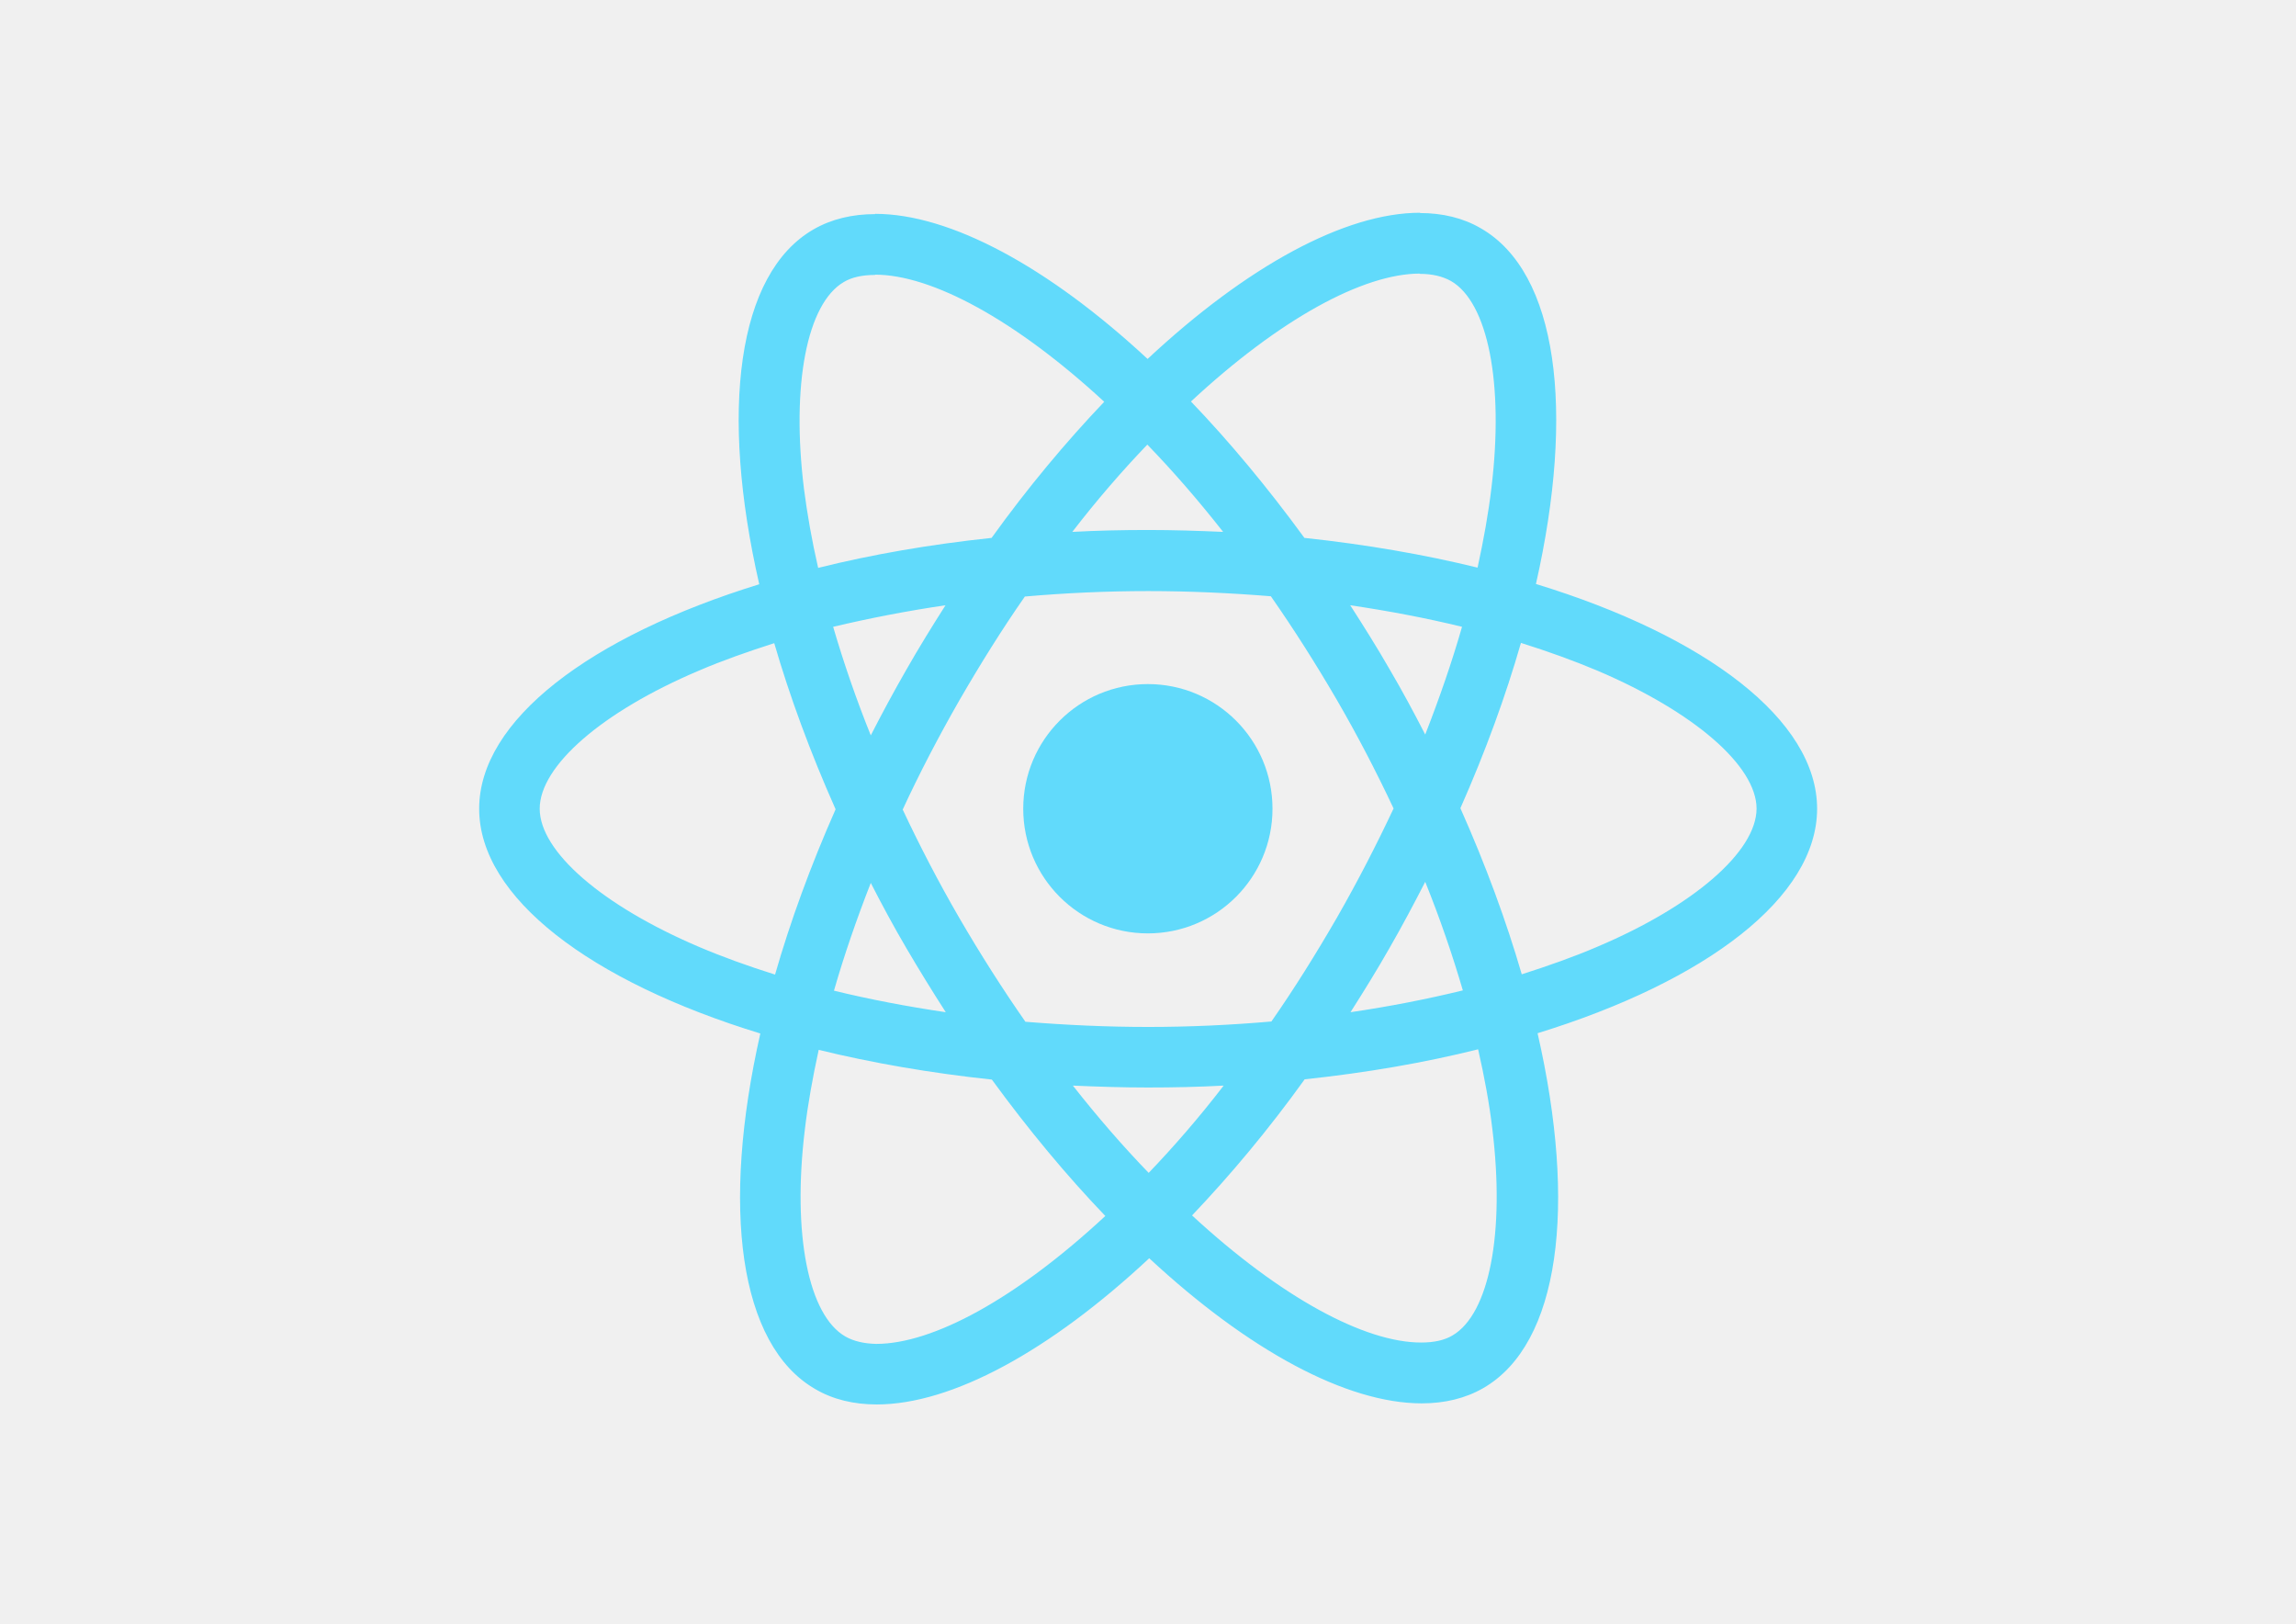
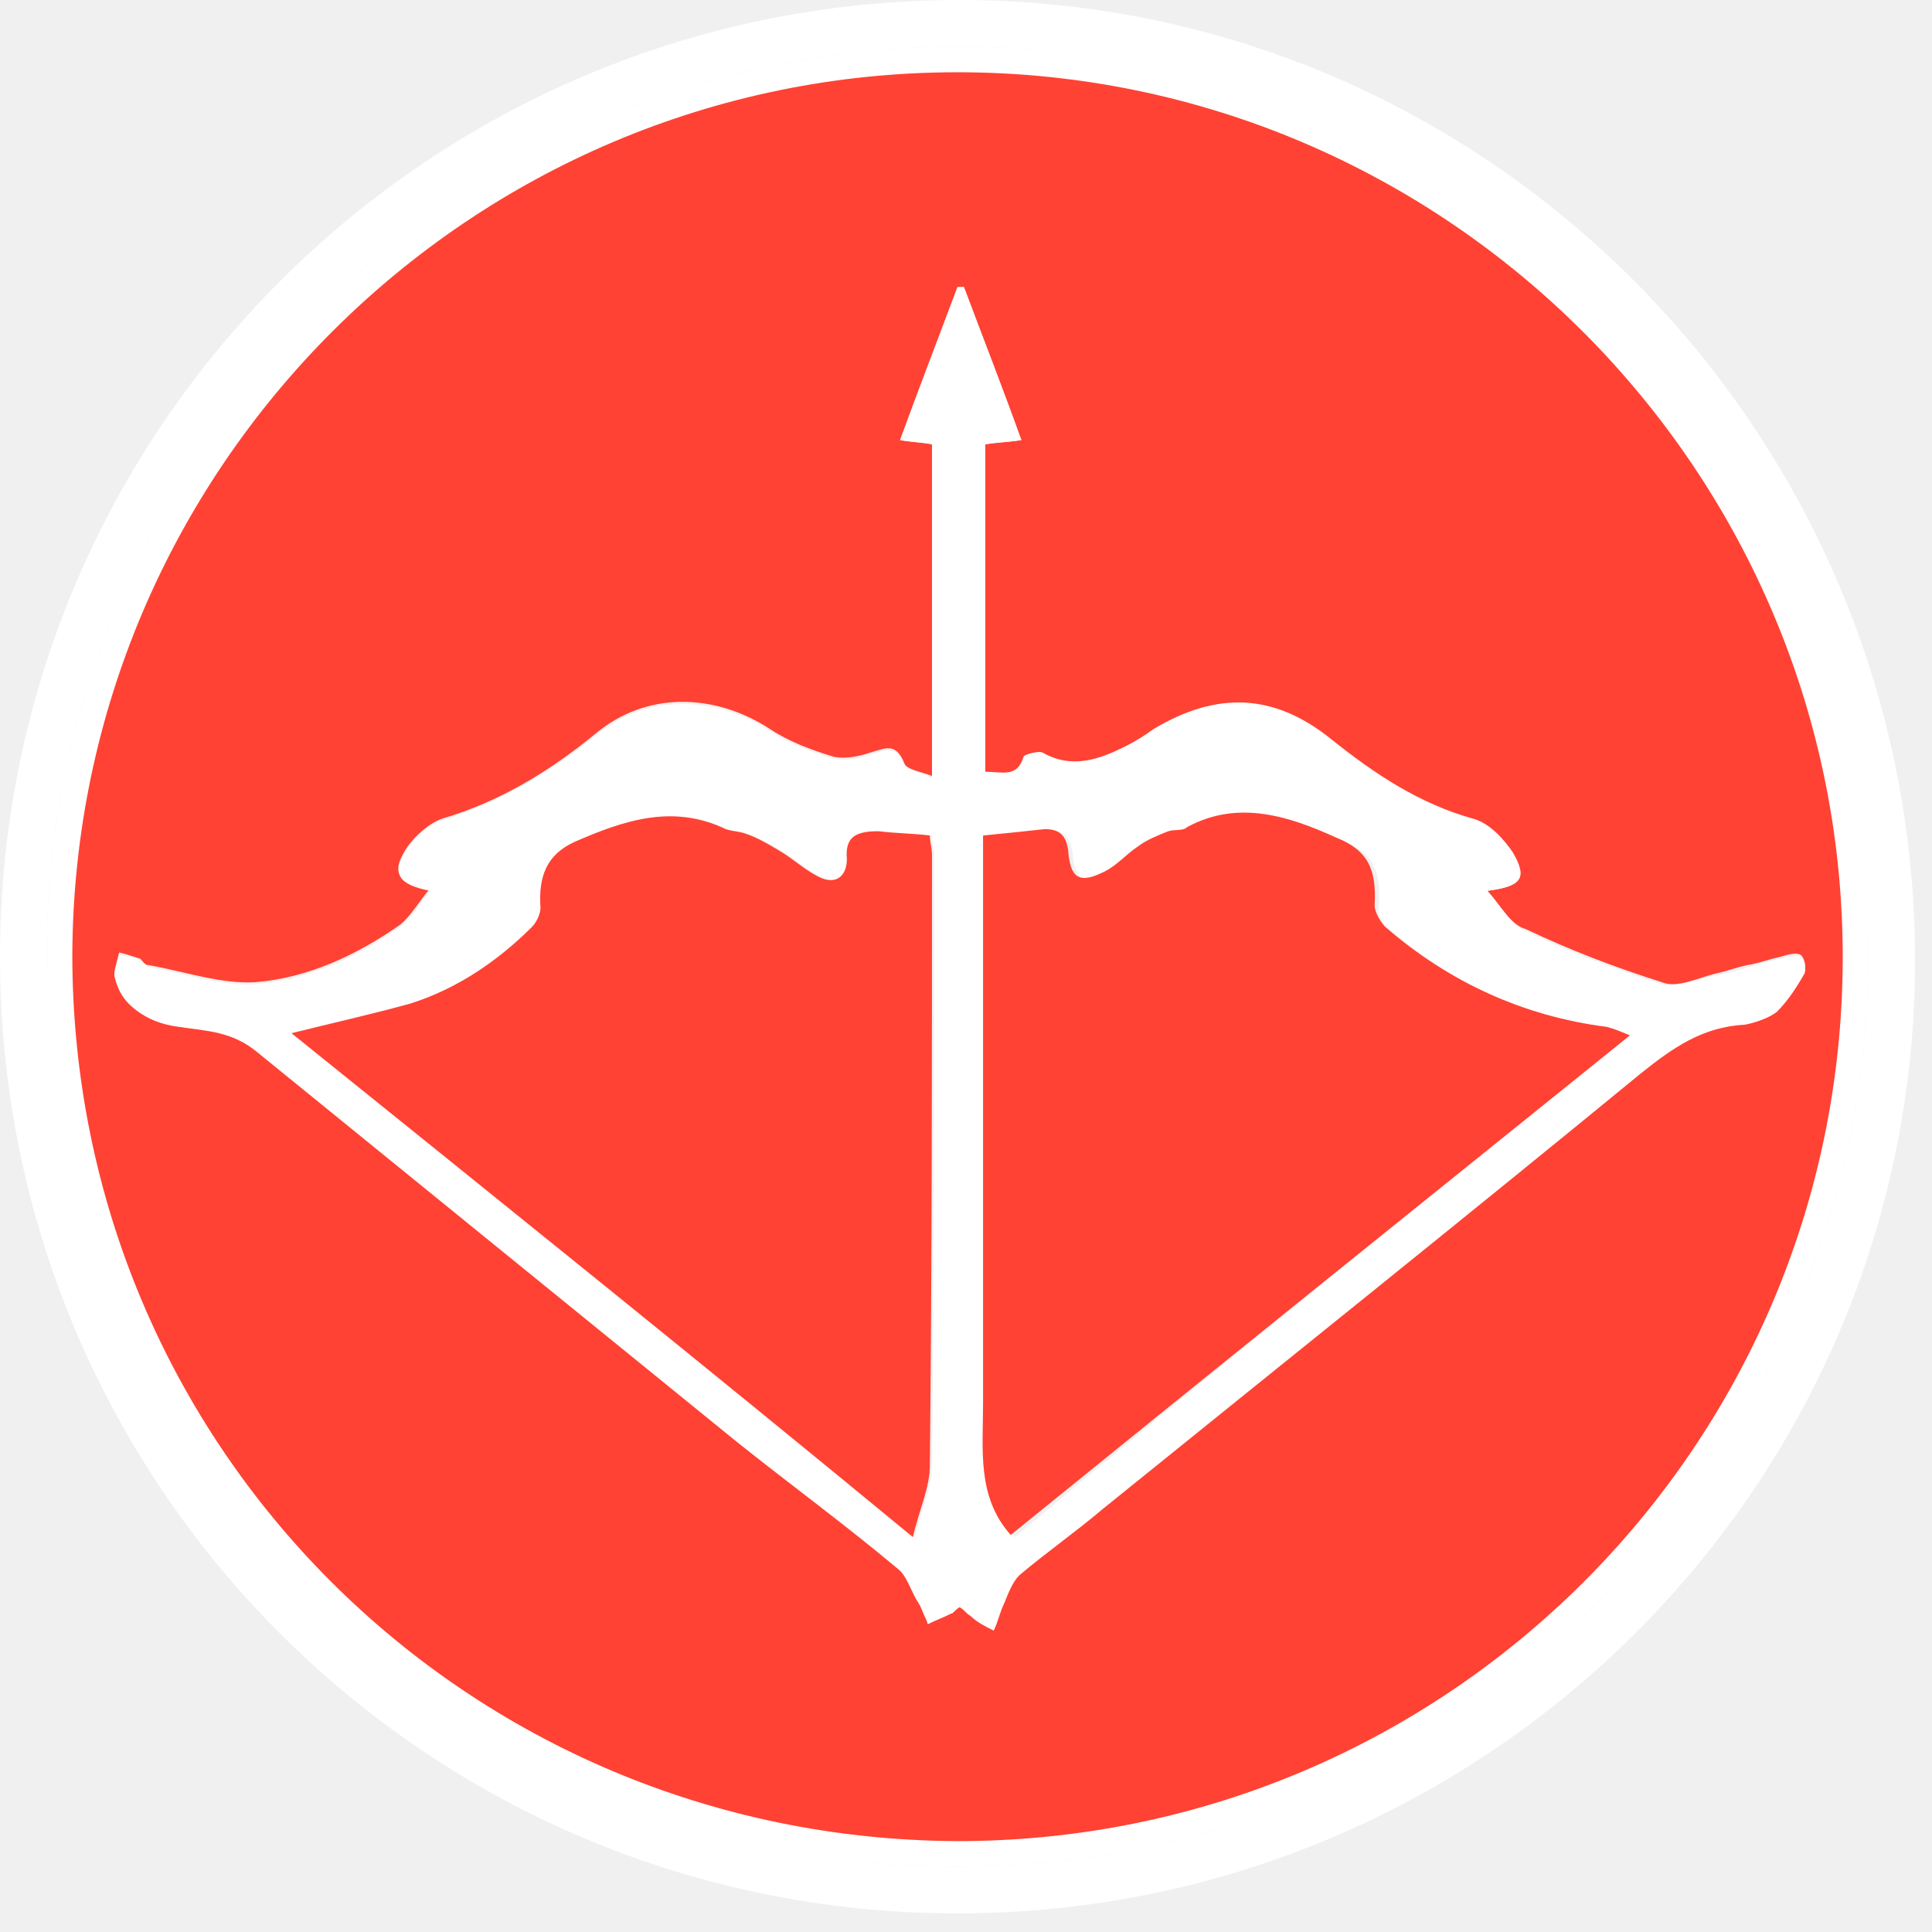
- <svg xmlns="http://www.w3.org/2000/svg" viewBox="0 0 841.9 595.3">
-   <g fill="#61DAFB">
-     <path d="M666.3 296.5c0-32.5-40.7-63.3-103.1-82.4 14.4-63.6 8-114.2-20.2-130.4-6.5-3.8-14.1-5.6-22.4-5.6v22.3c4.6 0 8.3.9 11.4 2.6 13.6 7.8 19.5 37.5 14.9 75.7-1.1 9.4-2.9 19.3-5.1 29.4-19.6-4.8-41-8.5-63.5-10.9-13.5-18.5-27.5-35.3-41.6-50 32.6-30.3 63.2-46.9 84-46.9V78c-27.5 0-63.5 19.6-99.9 53.6-36.4-33.8-72.4-53.2-99.9-53.2v22.3c20.7 0 51.4 16.5 84 46.6-14 14.7-28 31.4-41.3 49.9-22.6 2.4-44 6.1-63.6 11-2.3-10-4-19.7-5.2-29-4.7-38.2 1.1-67.9 14.6-75.8 3-1.8 6.9-2.6 11.5-2.6V78.5c-8.4 0-16 1.8-22.6 5.6-28.1 16.2-34.4 66.7-19.9 130.1-62.2 19.2-102.7 49.9-102.7 82.3 0 32.5 40.7 63.3 103.1 82.4-14.4 63.6-8 114.2 20.2 130.4 6.5 3.8 14.1 5.6 22.5 5.6 27.5 0 63.5-19.6 99.9-53.6 36.4 33.8 72.4 53.2 99.9 53.2 8.4 0 16-1.8 22.6-5.6 28.1-16.2 34.4-66.7 19.9-130.1 62-19.1 102.5-49.9 102.5-82.3zm-130.2-66.7c-3.7 12.9-8.3 26.2-13.5 39.5-4.1-8-8.4-16-13.1-24-4.6-8-9.5-15.8-14.4-23.4 14.2 2.1 27.9 4.7 41 7.9zm-45.8 106.5c-7.8 13.5-15.8 26.3-24.1 38.2-14.9 1.3-30 2-45.2 2-15.1 0-30.2-.7-45-1.9-8.3-11.9-16.4-24.6-24.2-38-7.6-13.1-14.5-26.4-20.8-39.8 6.2-13.4 13.2-26.8 20.7-39.9 7.8-13.5 15.8-26.3 24.1-38.2 14.9-1.3 30-2 45.2-2 15.1 0 30.2.7 45 1.9 8.3 11.9 16.4 24.6 24.2 38 7.6 13.1 14.5 26.4 20.8 39.8-6.3 13.4-13.2 26.8-20.7 39.9zm32.3-13c5.4 13.4 10 26.8 13.8 39.8-13.1 3.2-26.9 5.9-41.2 8 4.9-7.7 9.8-15.6 14.4-23.7 4.6-8 8.9-16.1 13-24.1zM421.2 430c-9.3-9.6-18.6-20.3-27.8-32 9 .4 18.2.7 27.5.7 9.4 0 18.7-.2 27.8-.7-9 11.7-18.3 22.4-27.5 32zm-74.4-58.9c-14.2-2.1-27.9-4.7-41-7.9 3.7-12.9 8.3-26.2 13.5-39.5 4.1 8 8.4 16 13.1 24 4.7 8 9.5 15.8 14.4 23.4zM420.7 163c9.3 9.6 18.6 20.3 27.8 32-9-.4-18.2-.7-27.5-.7-9.4 0-18.7.2-27.8.7 9-11.7 18.3-22.4 27.5-32zm-74 58.9c-4.9 7.7-9.8 15.6-14.4 23.7-4.6 8-8.9 16-13 24-5.4-13.4-10-26.8-13.8-39.8 13.1-3.1 26.9-5.8 41.2-7.9zm-90.5 125.2c-35.4-15.1-58.3-34.9-58.3-50.6 0-15.7 22.9-35.6 58.3-50.6 8.6-3.7 18-7 27.7-10.1 5.7 19.6 13.2 40 22.5 60.9-9.2 20.8-16.6 41.1-22.2 60.6-9.9-3.1-19.3-6.5-28-10.2zM310 490c-13.6-7.8-19.5-37.5-14.9-75.7 1.1-9.4 2.9-19.3 5.1-29.4 19.6 4.8 41 8.5 63.5 10.9 13.5 18.5 27.5 35.3 41.6 50-32.6 30.3-63.2 46.9-84 46.9-4.5-.1-8.3-1-11.3-2.7zm237.2-76.2c4.7 38.2-1.1 67.9-14.6 75.8-3 1.8-6.9 2.6-11.5 2.6-20.7 0-51.4-16.5-84-46.6 14-14.7 28-31.4 41.3-49.9 22.6-2.4 44-6.1 63.6-11 2.3 10.1 4.1 19.8 5.2 29.1zm38.5-66.7c-8.6 3.7-18 7-27.7 10.1-5.7-19.6-13.2-40-22.5-60.9 9.2-20.8 16.6-41.1 22.2-60.6 9.9 3.1 19.3 6.5 28.1 10.2 35.4 15.1 58.3 34.9 58.3 50.6-.1 15.7-23 35.6-58.4 50.6zM320.8 78.4z" />
-     <circle cx="420.9" cy="296.5" r="45.7" />
-     <path d="M520.5 78.1z" />
+ <svg xmlns="http://www.w3.org/2000/svg" width="61" height="61" viewBox="0 0 61 61" fill="none">
+   <mask id="mask0_46_20" style="mask-type:luminance" maskUnits="userSpaceOnUse" x="0" y="0" width="61" height="61">
+     <path d="M60.465 0H0V60.412H60.465V0Z" fill="white" />
+   </mask>
+   <g mask="url(#mask0_46_20)">
+     <path d="M60.465 30.206C60.532 46.853 46.961 60.412 30.233 60.412C13.504 60.412 0 46.92 0 30.206C0 13.559 13.504 0.067 30.165 -0C46.827 -0.067 60.398 13.492 60.465 30.206ZM30.3 1.477C14.579 1.409 1.612 14.23 1.478 29.87C1.344 45.913 14.243 58.868 30.031 58.935C46.289 59.069 58.853 45.779 58.987 30.407C59.054 14.566 46.088 1.409 30.3 1.477Z" fill="white" />
+     <path d="M30.3 1.477C46.088 1.41 59.121 14.499 58.987 30.407C58.853 45.779 46.289 59.069 30.031 58.935C14.176 58.868 1.276 45.913 1.478 29.87C1.612 14.23 14.579 1.41 30.3 1.477ZM30.233 2.282C14.847 2.282 2.351 14.767 2.284 30.139C2.284 45.645 14.713 58.062 30.233 58.13C45.617 58.13 58.114 45.712 58.114 30.34C58.248 14.902 45.685 2.282 30.233 2.282Z" fill="white" />
+     <path d="M30.233 2.282C45.685 2.282 58.248 14.902 58.181 30.34C58.114 45.712 45.618 58.13 30.233 58.13C14.713 58.062 2.284 45.645 2.284 30.139C2.351 14.767 14.848 2.282 30.233 2.282ZM46.961 28.125C48.036 27.991 48.238 27.722 47.767 26.984C47.499 26.514 46.961 26.044 46.491 25.91C44.811 25.44 43.401 24.5 42.057 23.426C40.243 21.95 38.429 21.883 36.413 23.091C36.145 23.292 35.876 23.426 35.54 23.628C34.667 24.03 33.861 24.366 32.92 23.829C32.785 23.762 32.315 23.829 32.315 23.963C32.114 24.702 31.576 24.5 31.106 24.433V14.029C31.509 13.962 31.845 13.962 32.248 13.895C31.643 12.217 31.039 10.673 30.434 9.062C30.367 9.062 30.3 9.062 30.233 9.062C29.628 10.673 29.023 12.217 28.419 13.895C28.822 13.962 29.09 13.962 29.426 14.029V24.5C29.09 24.366 28.62 24.299 28.553 24.098C28.284 23.426 27.948 23.628 27.478 23.762C27.075 23.896 26.672 23.963 26.336 23.896C25.664 23.695 24.925 23.426 24.32 23.024C22.574 21.883 20.424 21.815 18.811 23.158C17.333 24.366 15.788 25.306 13.974 25.843C13.571 25.977 13.101 26.38 12.832 26.783C12.362 27.521 12.496 27.857 13.571 28.058C13.235 28.461 12.966 28.931 12.63 29.199C11.287 30.139 9.742 30.877 8.062 31.011C6.987 31.078 5.845 30.676 4.703 30.474C4.568 30.474 4.501 30.34 4.434 30.273C4.232 30.206 4.031 30.139 3.762 30.072C3.695 30.34 3.628 30.542 3.628 30.81C3.762 31.683 4.501 32.22 5.643 32.354C6.517 32.488 7.39 32.555 8.129 33.159C13.101 37.321 18.207 41.349 23.245 45.443C24.925 46.786 26.672 48.128 28.351 49.471C28.62 49.739 28.822 50.142 28.956 50.477C29.09 50.746 29.158 51.014 29.292 51.216C29.561 51.082 29.762 51.014 30.031 50.88C30.165 50.813 30.233 50.746 30.3 50.679C30.434 50.813 30.569 50.88 30.636 50.947C30.904 51.082 31.173 51.216 31.375 51.417C31.509 51.149 31.576 50.813 31.711 50.545C31.845 50.276 31.912 49.873 32.181 49.672C33.054 48.934 33.928 48.262 34.801 47.591C40.444 43.027 46.155 38.395 51.798 33.831C52.806 33.025 53.747 32.354 55.09 32.287C55.426 32.287 55.83 32.153 56.098 31.884C56.434 31.548 56.703 31.078 56.972 30.676C57.039 30.542 56.972 30.206 56.837 30.139C56.703 30.072 56.434 30.139 56.233 30.206C55.897 30.273 55.561 30.407 55.158 30.474C54.822 30.542 54.486 30.676 54.15 30.743C53.612 30.877 52.941 31.213 52.47 31.011C50.992 30.542 49.581 30.005 48.171 29.333C47.7 29.199 47.431 28.662 46.961 28.125Z" fill="#FF4233" />
+     <path d="M46.962 28.125C47.432 28.662 47.701 29.199 48.171 29.4C49.582 30.072 50.993 30.609 52.471 31.078C52.941 31.213 53.613 30.877 54.15 30.81C54.486 30.743 54.822 30.676 55.158 30.541C55.494 30.474 55.83 30.34 56.233 30.273C56.434 30.206 56.703 30.139 56.838 30.206C56.972 30.273 57.039 30.609 56.972 30.743C56.703 31.213 56.434 31.616 56.099 31.951C55.83 32.153 55.427 32.287 55.091 32.354C53.747 32.421 52.806 33.092 51.799 33.898C46.155 38.529 40.445 43.094 34.801 47.658C33.928 48.397 33.055 49.001 32.181 49.739C31.98 49.941 31.845 50.276 31.711 50.612C31.576 50.88 31.509 51.216 31.375 51.484C31.106 51.35 30.837 51.216 30.636 51.014C30.502 50.947 30.434 50.813 30.3 50.746C30.166 50.813 30.099 50.947 30.031 50.947C29.763 51.082 29.561 51.149 29.292 51.283C29.225 51.014 29.091 50.746 28.956 50.545C28.755 50.209 28.62 49.739 28.352 49.538C26.672 48.128 24.925 46.853 23.246 45.51C18.207 41.416 13.168 37.321 8.129 33.227C7.323 32.555 6.517 32.555 5.644 32.421C4.569 32.287 3.83 31.683 3.628 30.877C3.561 30.676 3.695 30.407 3.763 30.139C3.964 30.206 4.233 30.206 4.434 30.34C4.569 30.407 4.636 30.541 4.703 30.541C5.845 30.743 6.987 31.146 8.062 31.078C9.675 30.944 11.22 30.273 12.631 29.266C12.967 28.998 13.235 28.595 13.571 28.125C12.564 27.924 12.362 27.588 12.832 26.85C13.101 26.447 13.504 26.044 13.974 25.91C15.788 25.306 17.334 24.433 18.812 23.225C20.424 21.883 22.574 21.95 24.321 23.091C24.925 23.494 25.664 23.762 26.336 23.963C26.672 24.03 27.142 23.963 27.478 23.829C27.949 23.695 28.285 23.494 28.553 24.165C28.62 24.366 29.091 24.366 29.427 24.567V14.029C29.091 13.962 28.755 13.962 28.419 13.895C29.024 12.284 29.628 10.673 30.233 9.062C30.3 9.062 30.367 9.062 30.434 9.062C31.039 10.673 31.644 12.217 32.248 13.895C31.845 13.962 31.509 13.962 31.106 14.029V24.366C31.644 24.366 32.114 24.567 32.316 23.896C32.316 23.829 32.786 23.695 32.92 23.762C33.861 24.299 34.734 23.963 35.54 23.561C35.809 23.426 36.145 23.225 36.414 23.024C38.429 21.815 40.243 21.883 42.057 23.359C43.401 24.433 44.812 25.373 46.491 25.843C47.029 25.977 47.499 26.514 47.768 26.917C48.238 27.722 48.036 27.991 46.962 28.125ZM51.463 32.69C51.194 32.622 50.993 32.555 50.858 32.488C48.171 32.153 45.887 31.078 43.871 29.333C43.67 29.199 43.468 28.863 43.535 28.662C43.602 27.521 43.401 26.917 42.326 26.514C40.781 25.91 39.236 25.306 37.623 26.178C37.422 26.246 37.22 26.246 37.018 26.313C36.682 26.447 36.347 26.581 36.078 26.783C35.675 27.051 35.406 27.387 35.003 27.588C34.197 27.924 33.928 27.789 33.861 26.917C33.794 26.447 33.592 26.178 33.122 26.246C32.517 26.313 31.845 26.38 31.173 26.447C31.173 26.715 31.173 27.051 31.173 27.32C31.173 33.025 31.173 38.664 31.173 44.369C31.173 45.779 30.972 47.255 32.047 48.531C38.362 43.228 44.879 37.992 51.463 32.69ZM9.204 32.622C15.788 37.925 22.305 43.161 28.889 48.531C29.091 47.658 29.427 46.987 29.427 46.249C29.494 39.805 29.494 33.428 29.494 26.984C29.494 26.783 29.427 26.581 29.427 26.38C28.822 26.313 28.352 26.313 27.814 26.246C27.21 26.178 26.806 26.38 26.806 27.118C26.874 27.655 26.471 27.924 26 27.722C25.53 27.521 25.127 27.118 24.657 26.85C24.321 26.648 23.918 26.447 23.582 26.313C23.38 26.246 23.111 26.246 22.977 26.178C21.297 25.373 19.685 25.91 18.207 26.581C17.266 26.984 16.998 27.655 17.132 28.662C17.132 28.863 17.065 29.132 16.863 29.266C15.721 30.273 14.512 31.213 13.034 31.683C11.757 32.018 10.548 32.287 9.204 32.622Z" fill="white" />
+     <path d="M51.463 32.69C44.879 37.992 38.362 43.228 31.912 48.464C30.837 47.255 31.039 45.779 31.039 44.302C31.039 38.596 31.039 32.958 31.039 27.253C31.039 26.984 31.039 26.715 31.039 26.38C31.711 26.313 32.383 26.246 32.987 26.178C33.458 26.178 33.659 26.38 33.726 26.85C33.793 27.722 34.062 27.924 34.868 27.521C35.272 27.32 35.54 26.984 35.943 26.715C36.212 26.514 36.548 26.38 36.884 26.246C37.085 26.178 37.354 26.246 37.489 26.111C39.101 25.239 40.713 25.776 42.191 26.447C43.199 26.85 43.468 27.454 43.401 28.595C43.401 28.796 43.602 29.132 43.737 29.266C45.752 31.011 48.103 32.085 50.724 32.421C50.992 32.488 51.127 32.555 51.463 32.69Z" fill="#FF4233" />
+     <path d="M9.204 32.622C10.548 32.287 11.757 32.018 12.966 31.683C14.444 31.213 15.721 30.34 16.796 29.266C16.93 29.132 17.065 28.863 17.065 28.662C16.997 27.655 17.266 26.984 18.14 26.581C19.685 25.91 21.23 25.373 22.91 26.178C23.111 26.246 23.313 26.246 23.514 26.313C23.917 26.447 24.253 26.648 24.589 26.85C25.059 27.118 25.462 27.521 25.933 27.722C26.403 27.924 26.739 27.655 26.739 27.118C26.672 26.38 27.075 26.246 27.747 26.246C28.284 26.313 28.822 26.313 29.359 26.38C29.359 26.581 29.426 26.783 29.426 26.984C29.426 33.428 29.426 39.805 29.359 46.249C29.359 46.987 29.023 47.658 28.822 48.531C22.305 43.161 15.788 37.925 9.204 32.622Z" fill="#FF4233" />
  </g>
</svg>
